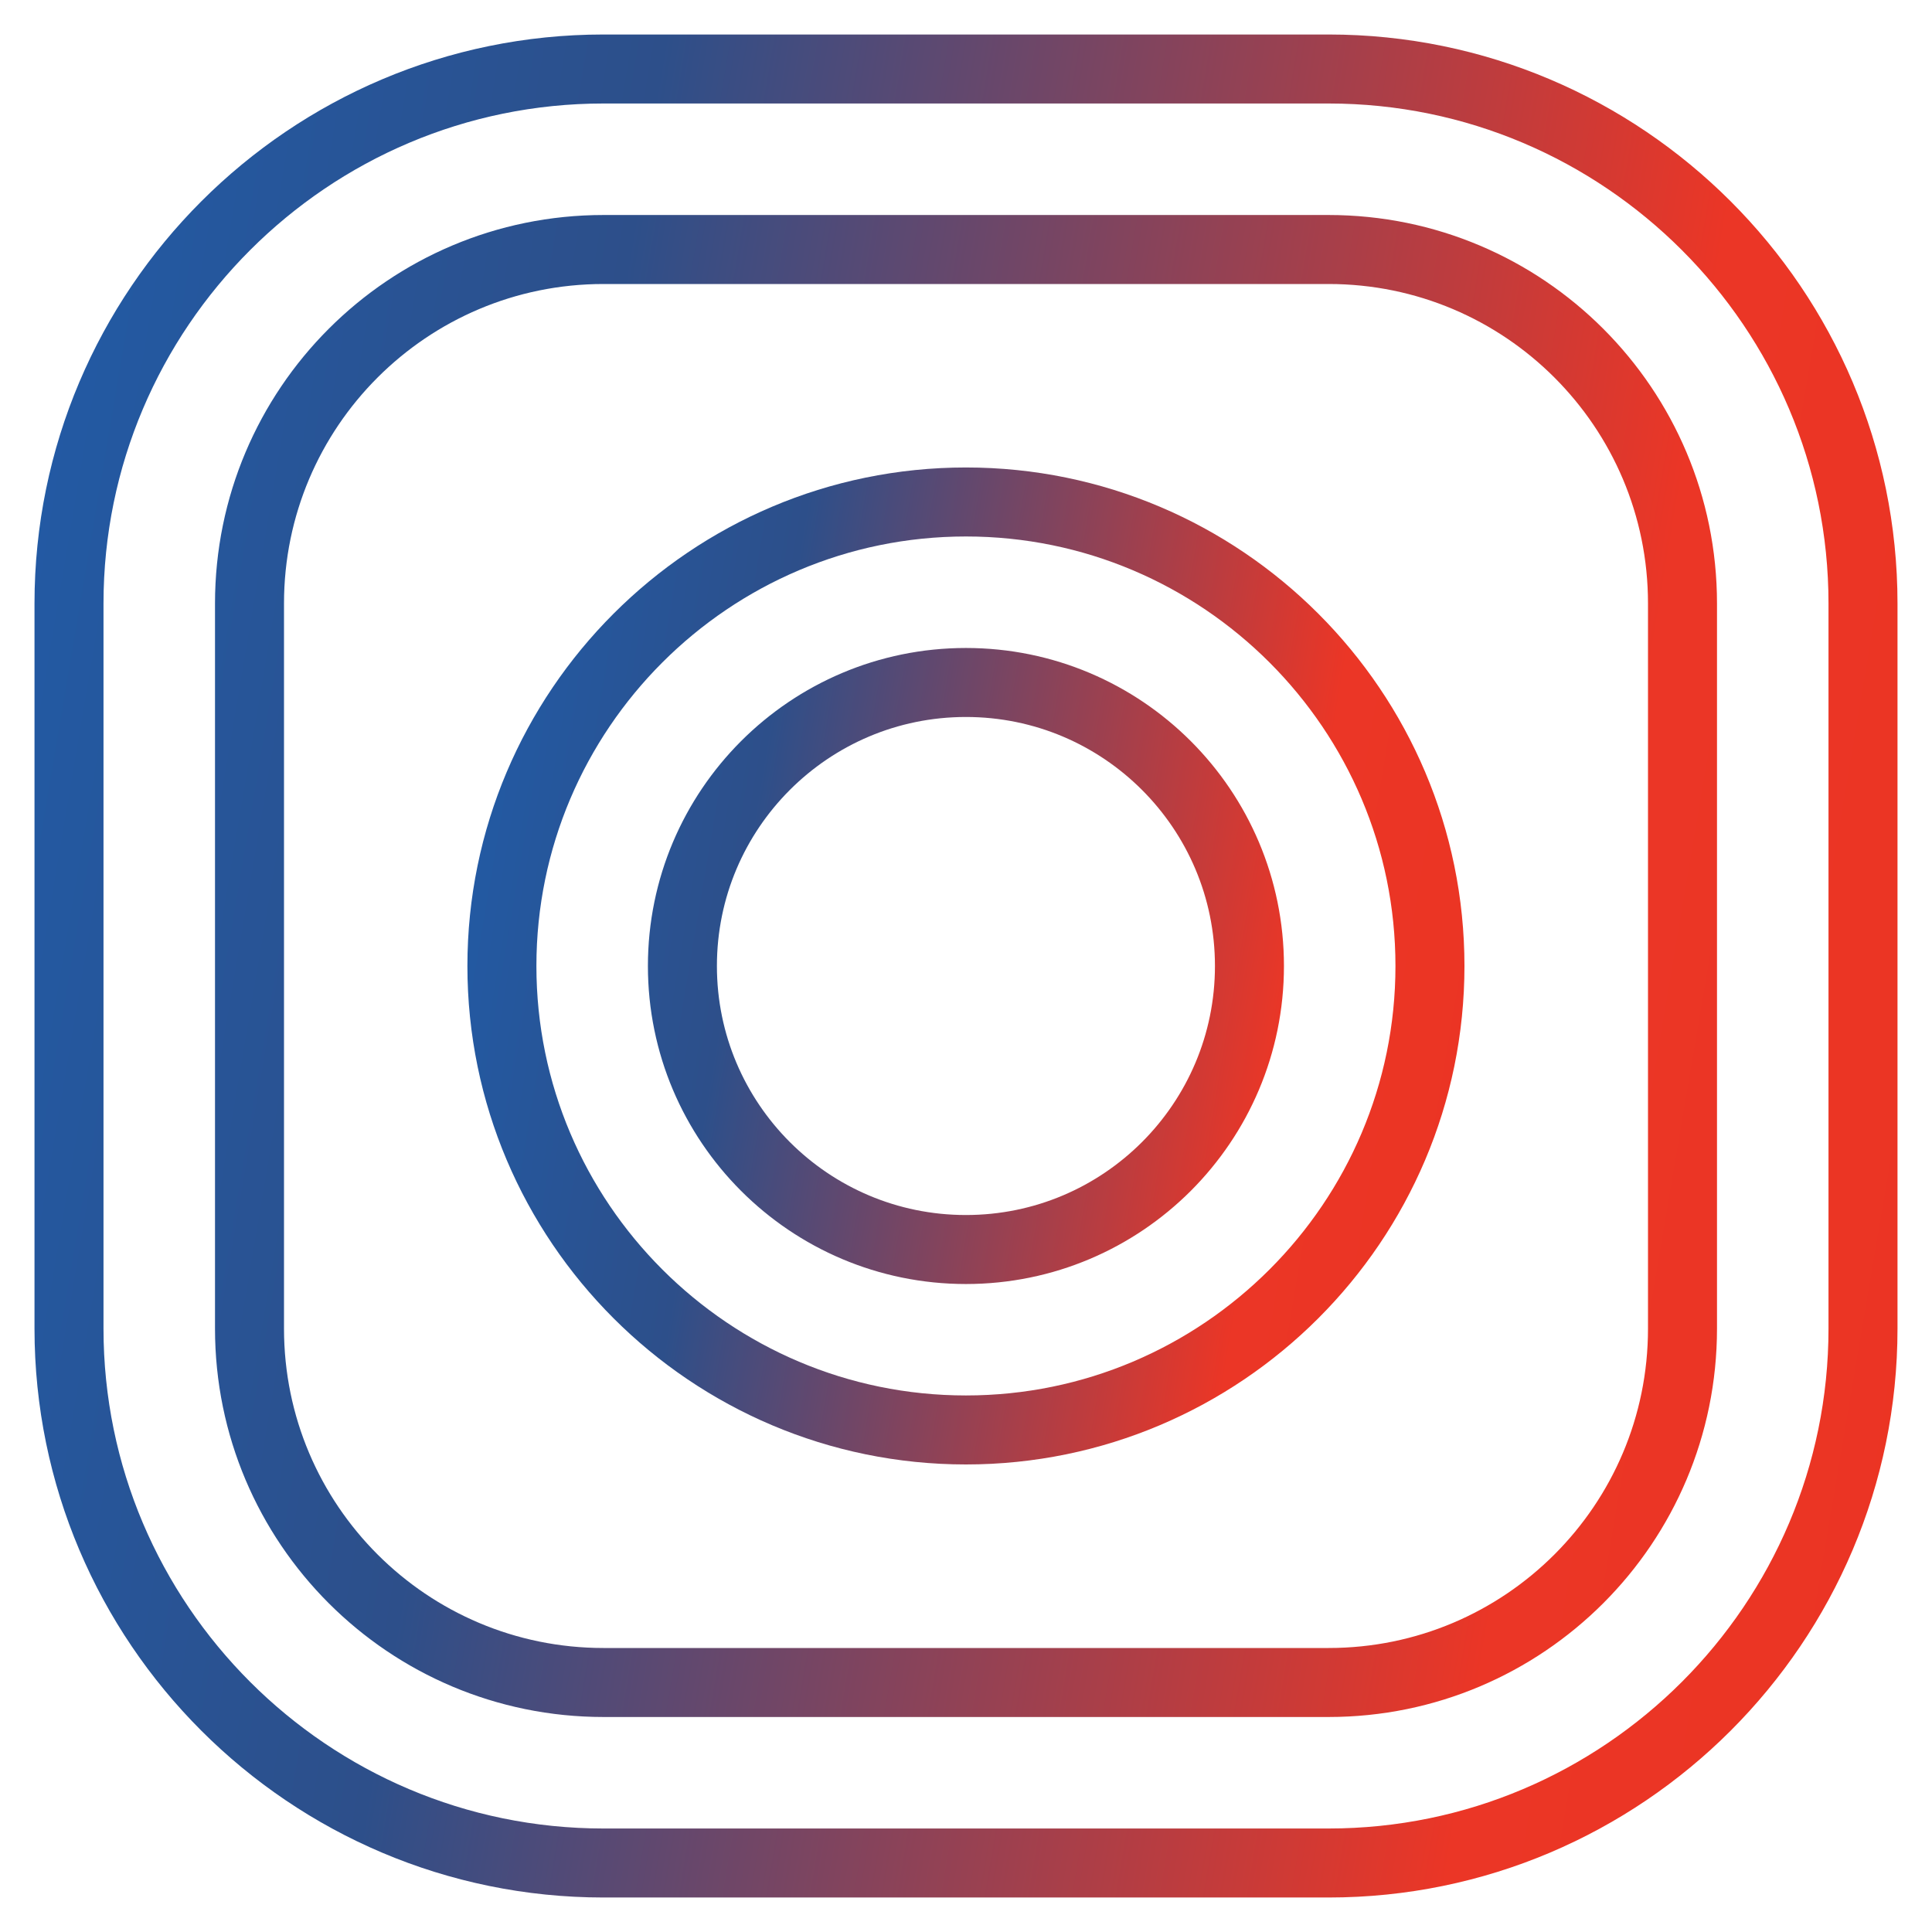
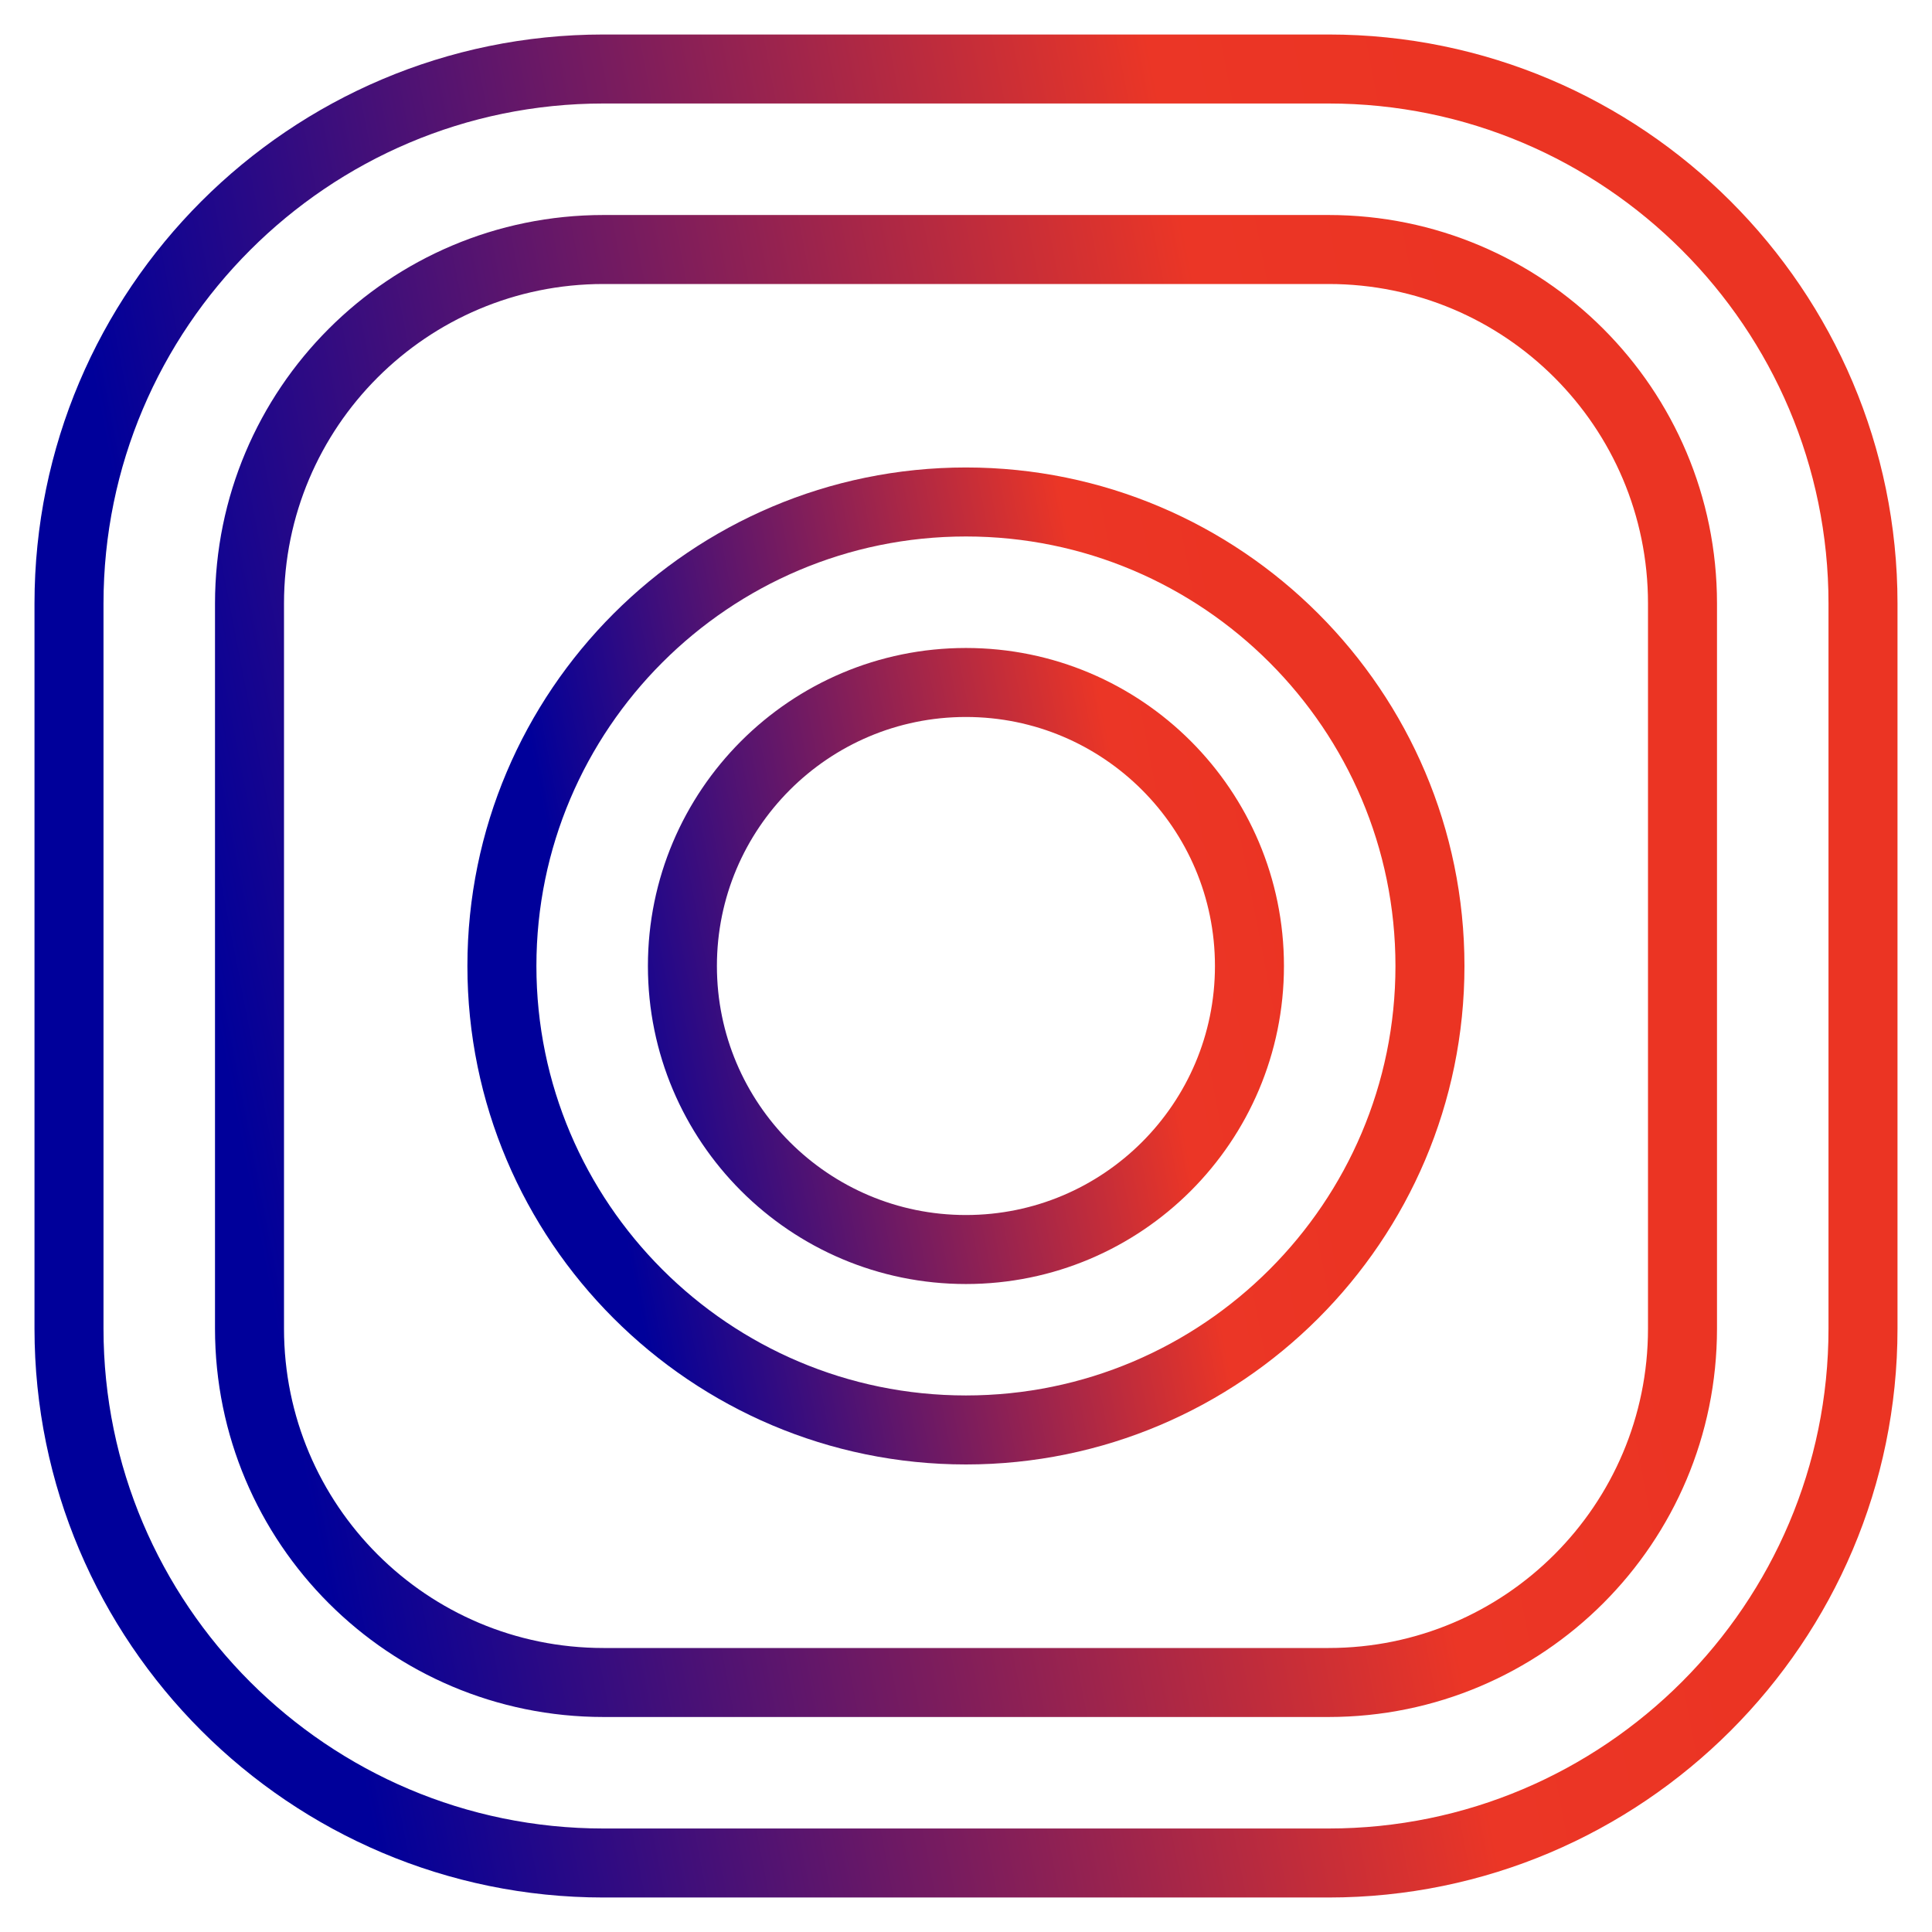
<svg xmlns="http://www.w3.org/2000/svg" width="28" height="28" viewBox="0 0 28 28" fill="none">
  <path d="M19.255 1H8.746C4.475 1 1 4.475 1 8.746V19.255C1 23.525 4.475 27 8.746 27H19.255C23.525 27 27 23.525 27 19.255V8.746C27 4.475 23.525 1 19.255 1ZM24.384 19.255C24.384 22.088 22.088 24.384 19.255 24.384H8.746C5.912 24.384 3.616 22.088 3.616 19.255V8.746C3.616 5.912 5.912 3.616 8.746 3.616H19.255C22.088 3.616 24.384 5.912 24.384 8.746V19.255Z" stroke="url(#paint0_linear)" />
  <path d="M13.999 7.275C10.291 7.275 7.274 10.292 7.274 14C7.274 17.708 10.291 20.724 13.999 20.724C17.707 20.724 20.724 17.708 20.724 14C20.724 10.292 17.707 7.275 13.999 7.275ZM13.999 18.109C11.73 18.109 9.89 16.269 9.89 14C9.89 11.731 11.73 9.891 13.999 9.891C16.268 9.891 18.108 11.731 18.108 14C18.108 16.269 16.268 18.109 13.999 18.109Z" stroke="url(#paint1_linear)" />
  <defs>
-     <linearGradient id="paint0_linear" x1="1" y1="3.122" x2="30.43" y2="8.097" gradientUnits="userSpaceOnUse">
-       <stop stop-color="#225AA4" />
-       <stop offset="0.271" stop-color="#2D4F8A" />
+     <linearGradient id="paint0_linear" x1="2.366" y1="10.769" x2="22.08" y2="6.97" gradientUnits="userSpaceOnUse">
+       <stop stop-color="#00009A" />
      <stop offset="0.794" stop-color="#EB3626" />
      <stop offset="1" stop-color="#EB3423" />
    </linearGradient>
-     <linearGradient id="paint1_linear" x1="7.274" y1="8.373" x2="22.498" y2="10.947" gradientUnits="userSpaceOnUse">
-       <stop stop-color="#225AA4" />
-       <stop offset="0.271" stop-color="#2D4F8A" />
+     <linearGradient id="paint1_linear" x1="7.981" y1="12.329" x2="18.179" y2="10.364" gradientUnits="userSpaceOnUse">
+       <stop stop-color="#00009A" />
      <stop offset="0.794" stop-color="#EB3626" />
      <stop offset="1" stop-color="#EB3423" />
    </linearGradient>
  </defs>
</svg>
